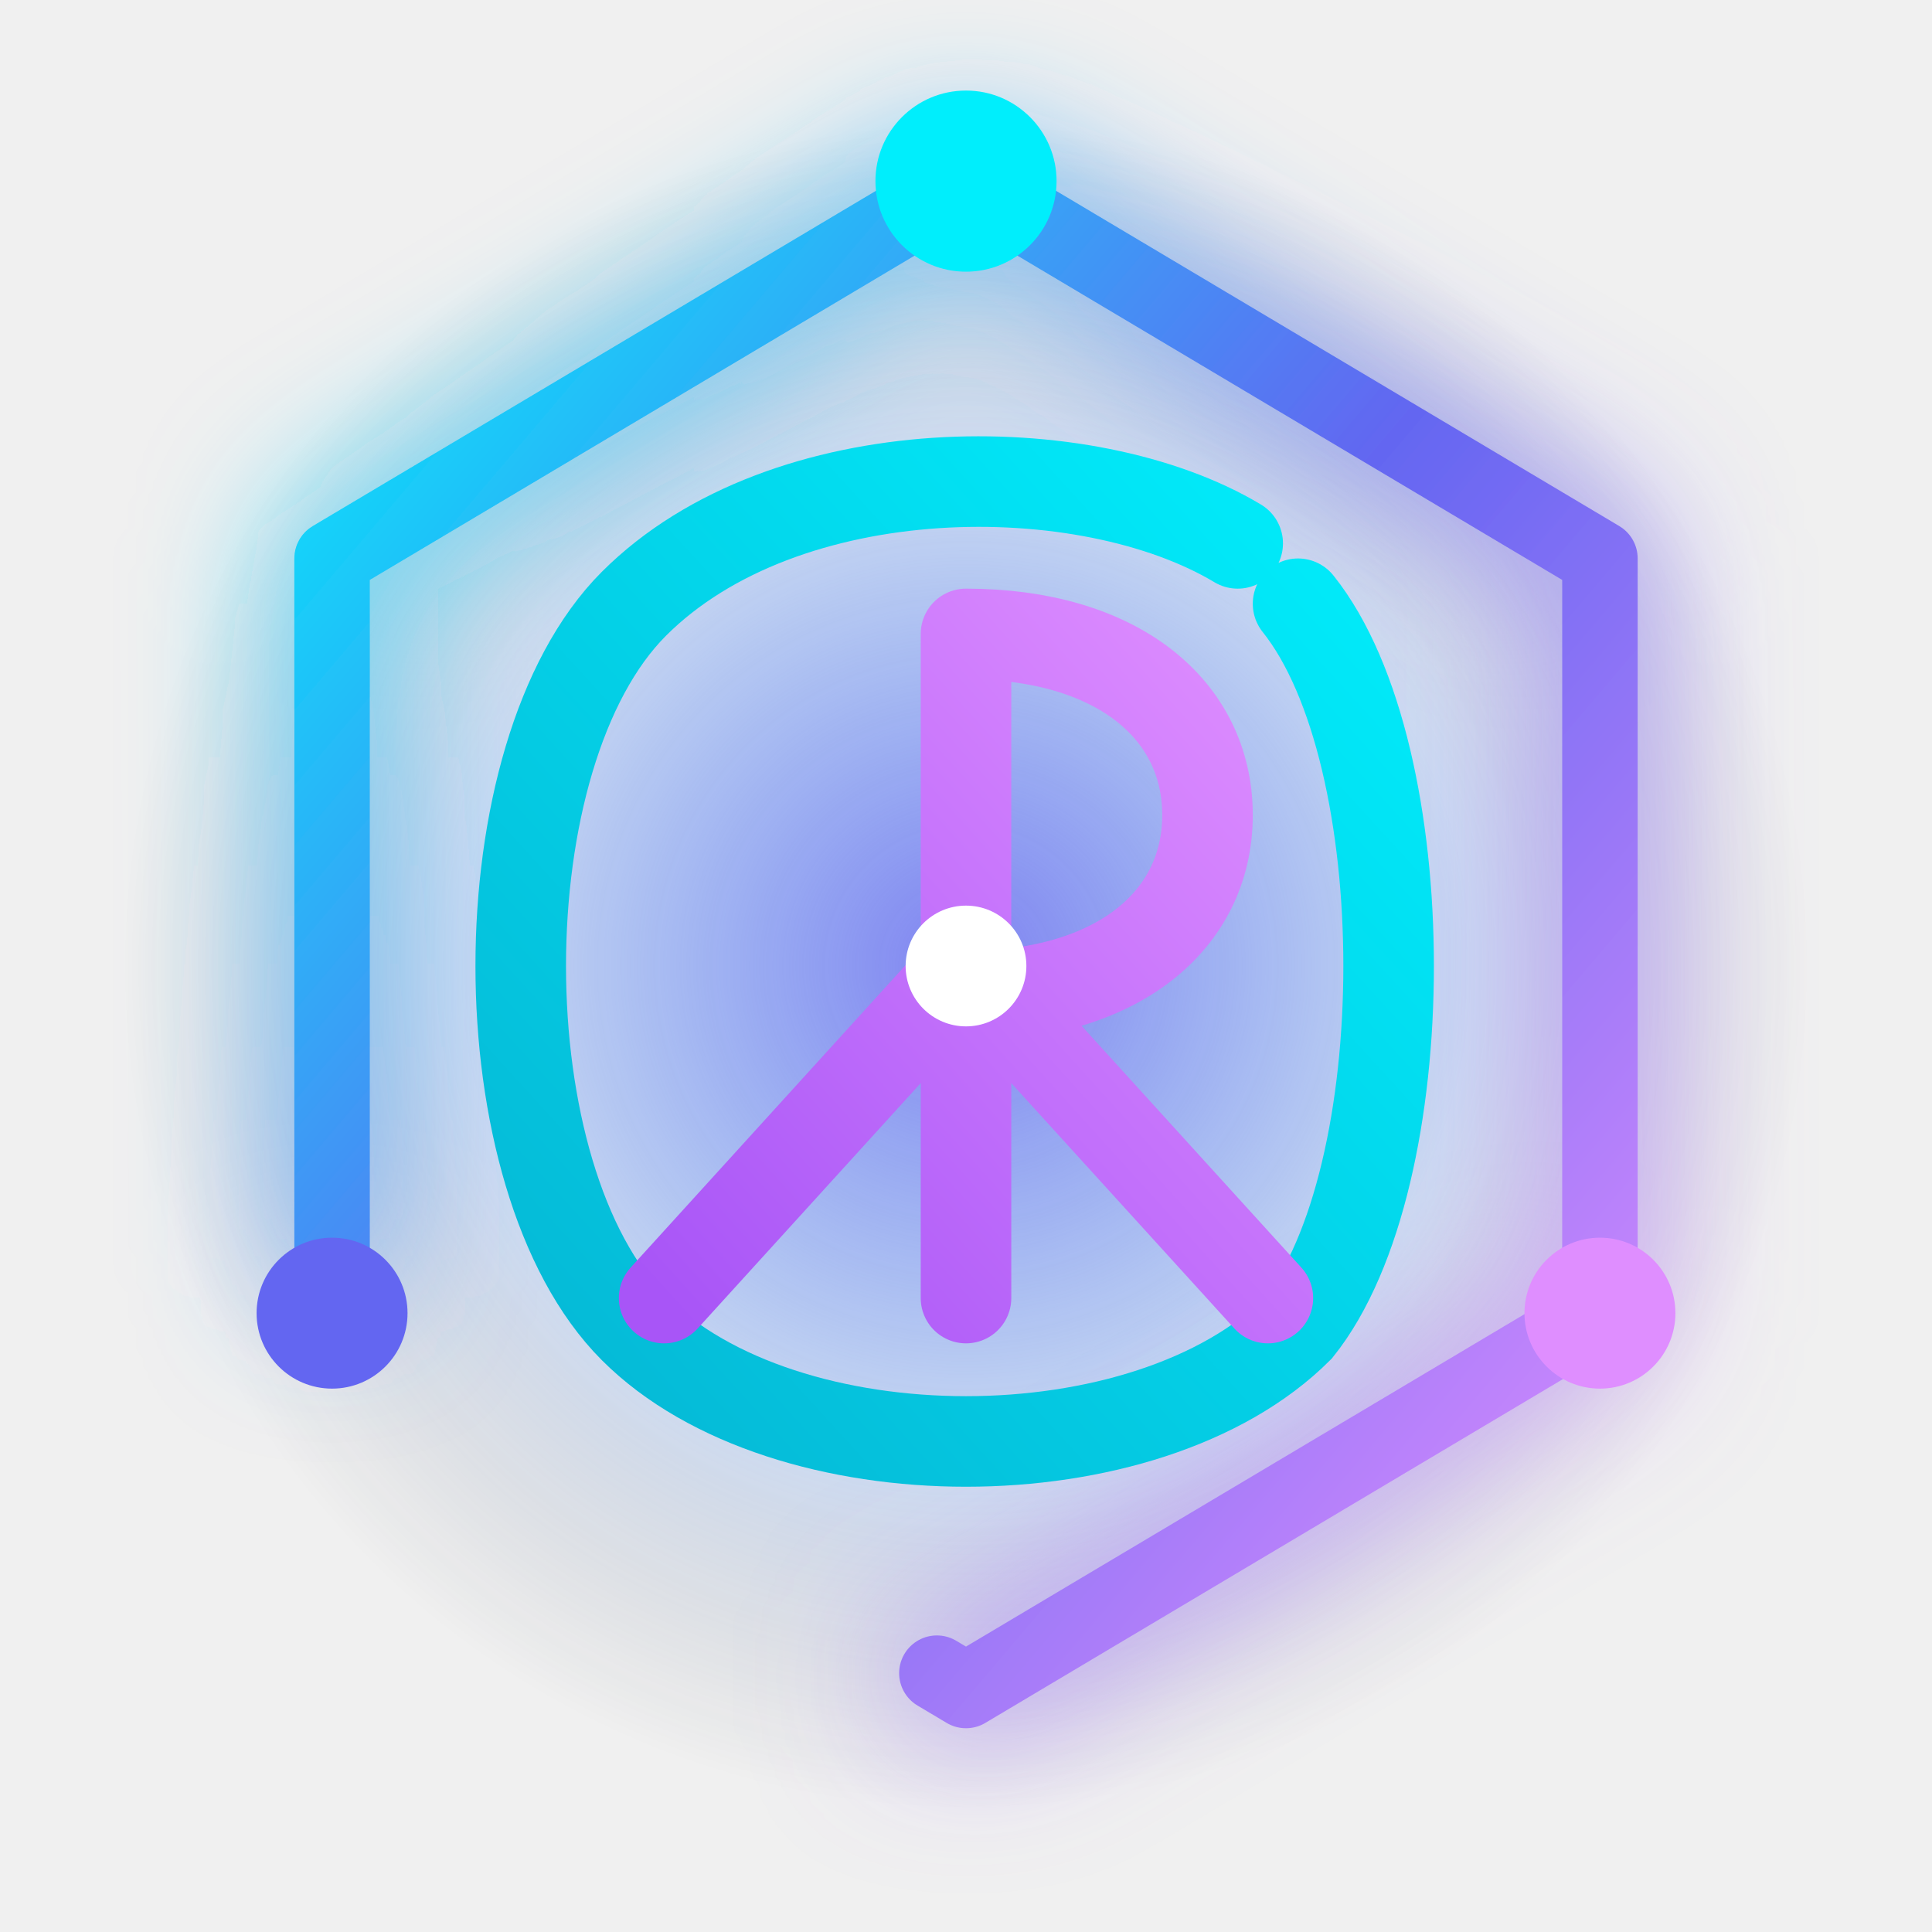
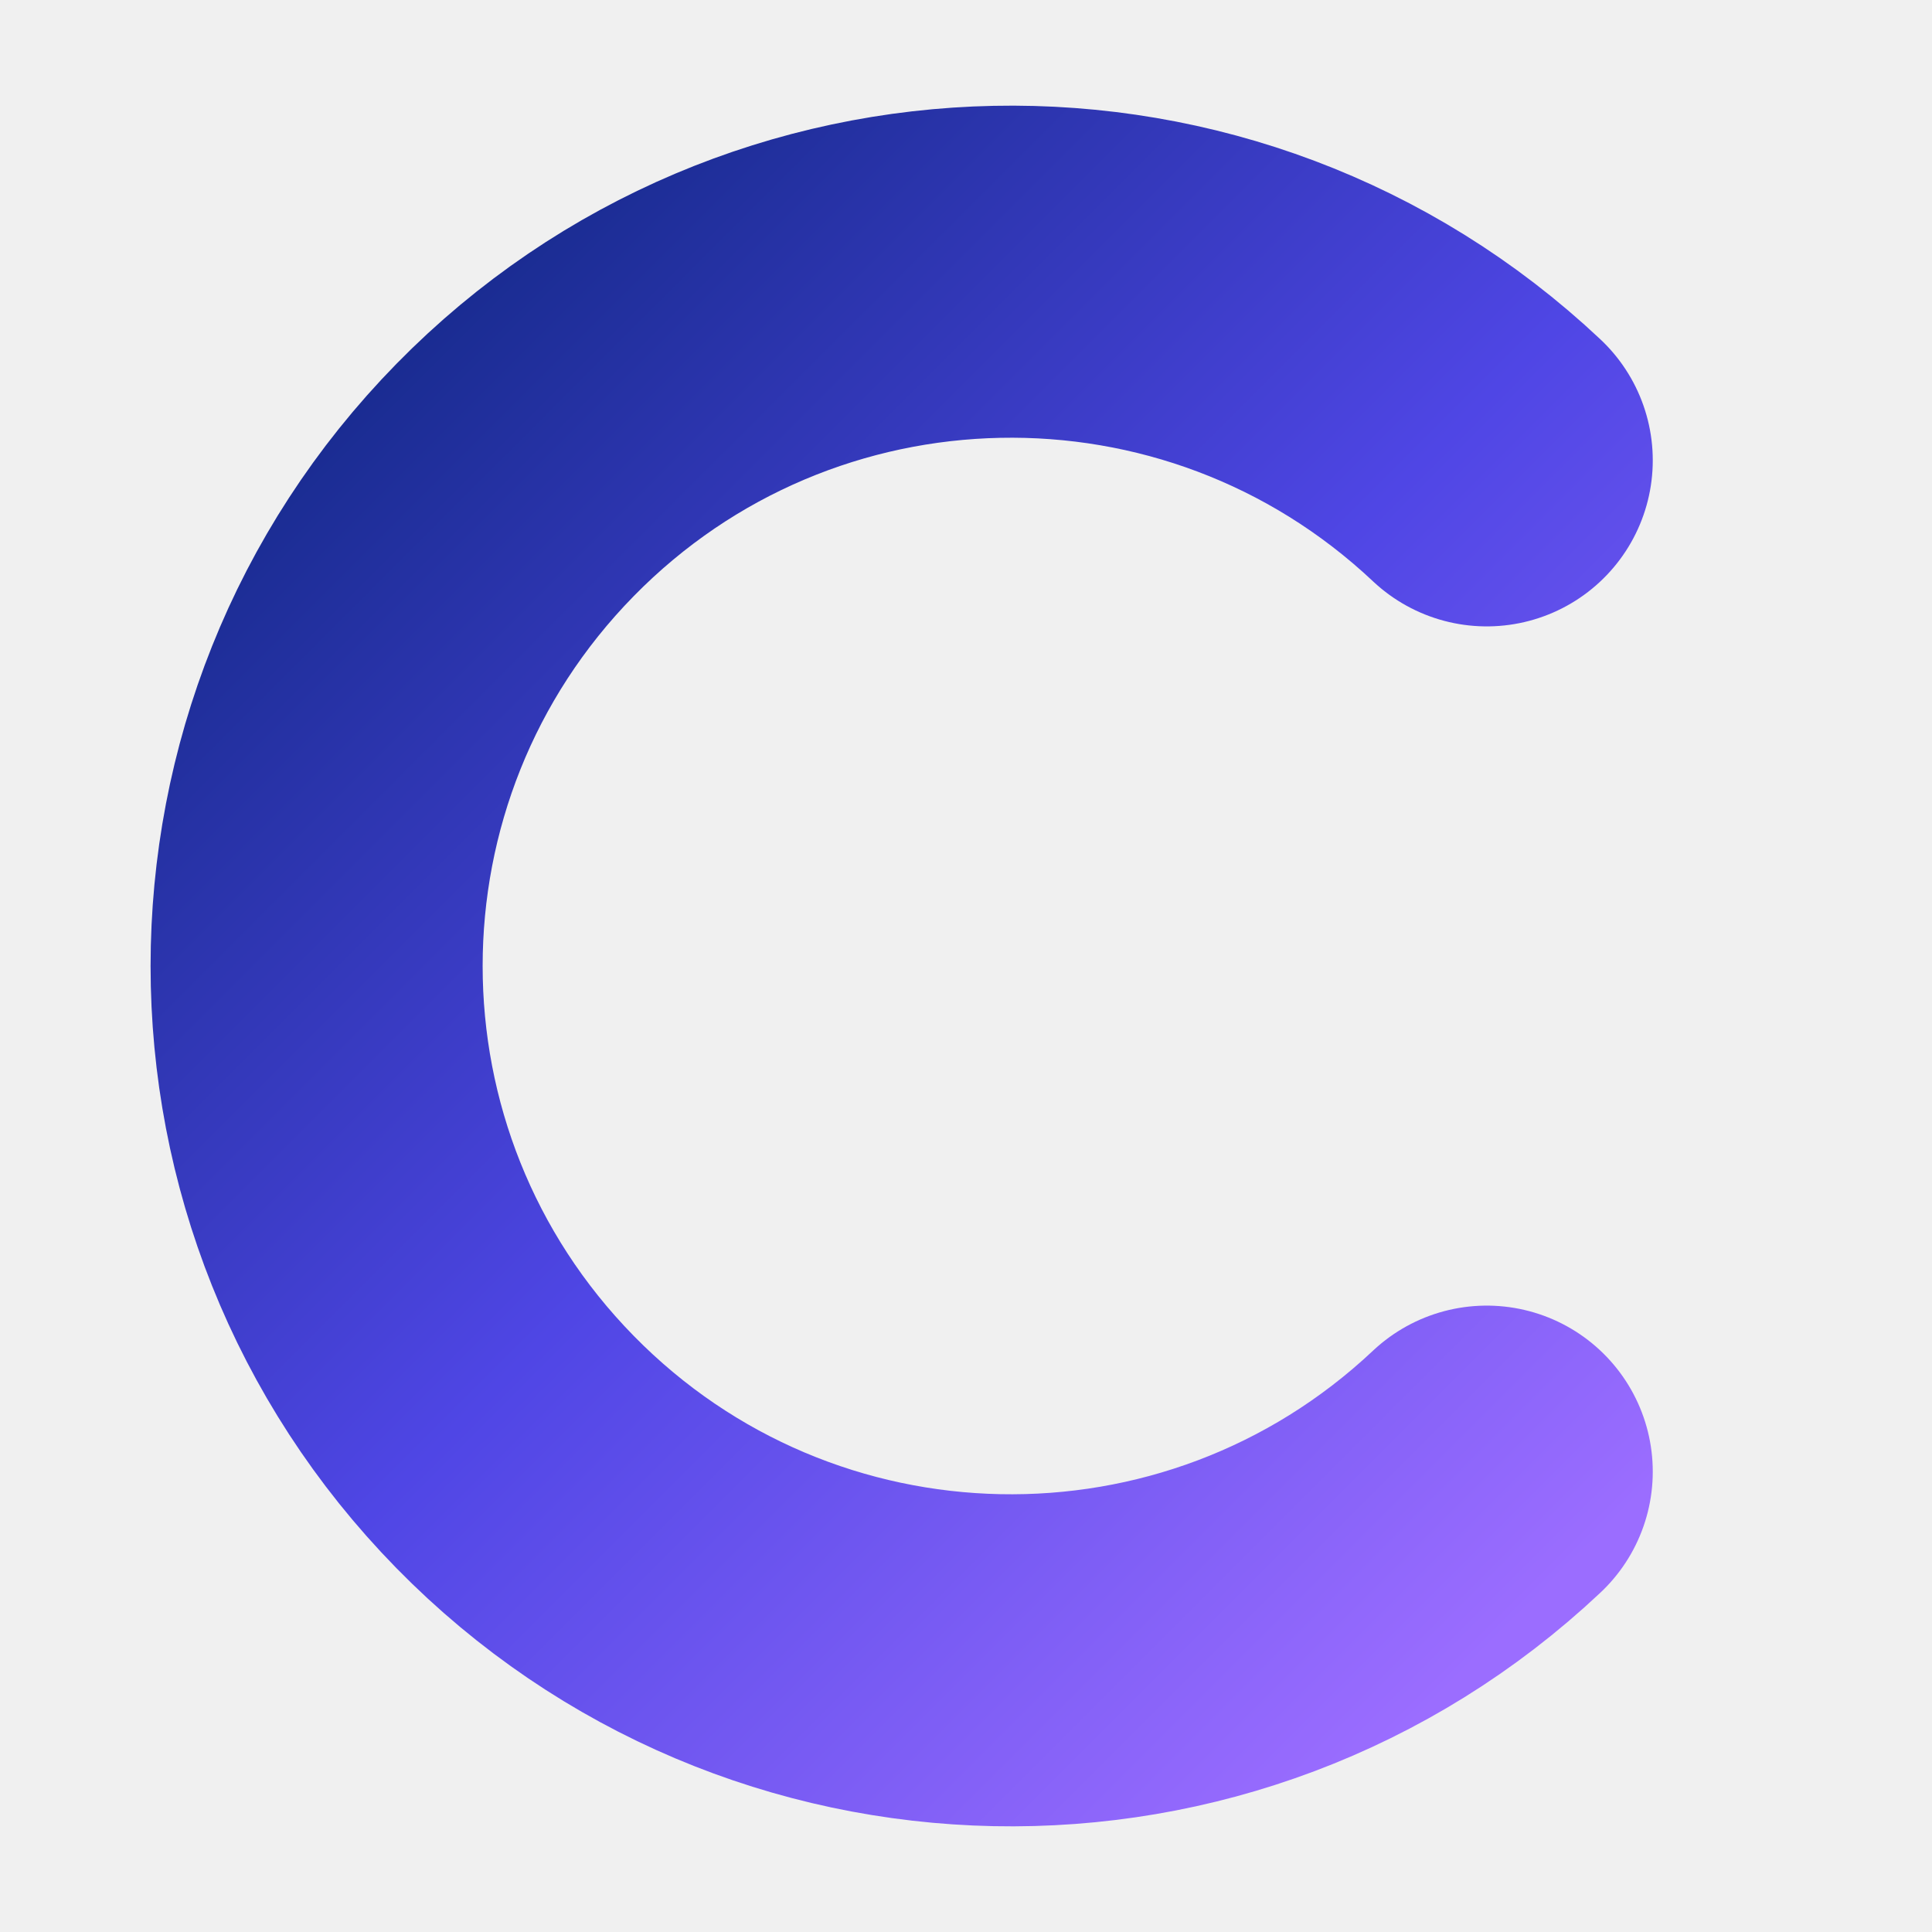
<svg xmlns="http://www.w3.org/2000/svg" viewBox="0 0 64 64" fill="none">
  <defs>
-     <linearGradient id="chuster-grad-primary" x1="0%" y1="0%" x2="100%" y2="100%">
-       <stop offset="0%" stop-color="#00eefc" />
-       <stop offset="50%" stop-color="#6366f1" />
-       <stop offset="100%" stop-color="#df8eff" />
+     <linearGradient id="chusterm-c" x1="12" y1="12" x2="52" y2="52" gradientUnits="userSpaceOnUse">
+       <stop stop-color="#182B8F" />
+       <stop offset="0.48" stop-color="#4F46E5" />
+       <stop offset="1" stop-color="#9B6DFF" />
    </linearGradient>
-     <linearGradient id="chuster-grad-accent" x1="100%" y1="0%" x2="0%" y2="100%">
-       <stop offset="0%" stop-color="#df8eff" />
-       <stop offset="100%" stop-color="#a855f7" />
-     </linearGradient>
-     <linearGradient id="chuster-grad-cyan" x1="0%" y1="100%" x2="100%" y2="0%">
-       <stop offset="0%" stop-color="#06b6d4" />
-       <stop offset="100%" stop-color="#00eefc" />
-     </linearGradient>
-     <radialGradient id="chuster-glow-center" cx="50%" cy="50%" r="50%">
-       <stop offset="0%" stop-color="#6366f1" stop-opacity="0.8" />
-       <stop offset="60%" stop-color="#3b82f6" stop-opacity="0.2" />
-       <stop offset="100%" stop-color="#060e20" stop-opacity="0" />
-     </radialGradient>
-     <filter id="chuster-glow-filter" x="-20%" y="-20%" width="140%" height="140%">
-       <feGaussianBlur stdDeviation="2.5" result="blur" />
-       <feComposite in="SourceGraphic" in2="blur" operator="over" />
-     </filter>
  </defs>
-   <circle cx="32" cy="32" r="28" fill="url(#chuster-glow-center)" />
-   <path d="M32 6 L53 18.5 V43.5 L32 56 L11 43.5 V18.5 Z" stroke="url(#chuster-grad-primary)" stroke-width="2.5" stroke-linecap="round" stroke-linejoin="round" stroke-dasharray="75 25" filter="url(#chuster-glow-filter)" />
-   <path d="M43 20 C47 25 47 39 43 44 C38 49 26 49 21 44 C16 39 16 25 21 20 C26 15 36 15 41 18" stroke="url(#chuster-grad-cyan)" stroke-width="3" stroke-linecap="round" />
-   <path d="M22 43 L32 32 L42 43 M32 21 V43 M32 21 C37 21 40 23.5 40 27 C40 30.5 37 33 32 33" stroke="url(#chuster-grad-accent)" stroke-width="3" stroke-linecap="round" stroke-linejoin="round" />
-   <circle cx="32" cy="6" r="3" fill="#00eefc" />
-   <circle cx="53" cy="43.5" r="2.5" fill="#df8eff" />
-   <circle cx="11" cy="43.5" r="2.5" fill="#6366f1" />
-   <circle cx="32" cy="32" r="2" fill="#ffffff" />
+   <path d="M49.25 15.25A23 23 0 1 0 49.25 48.75" stroke="url(#chusterm-c)" stroke-width="11" stroke-linecap="round" />
</svg>
